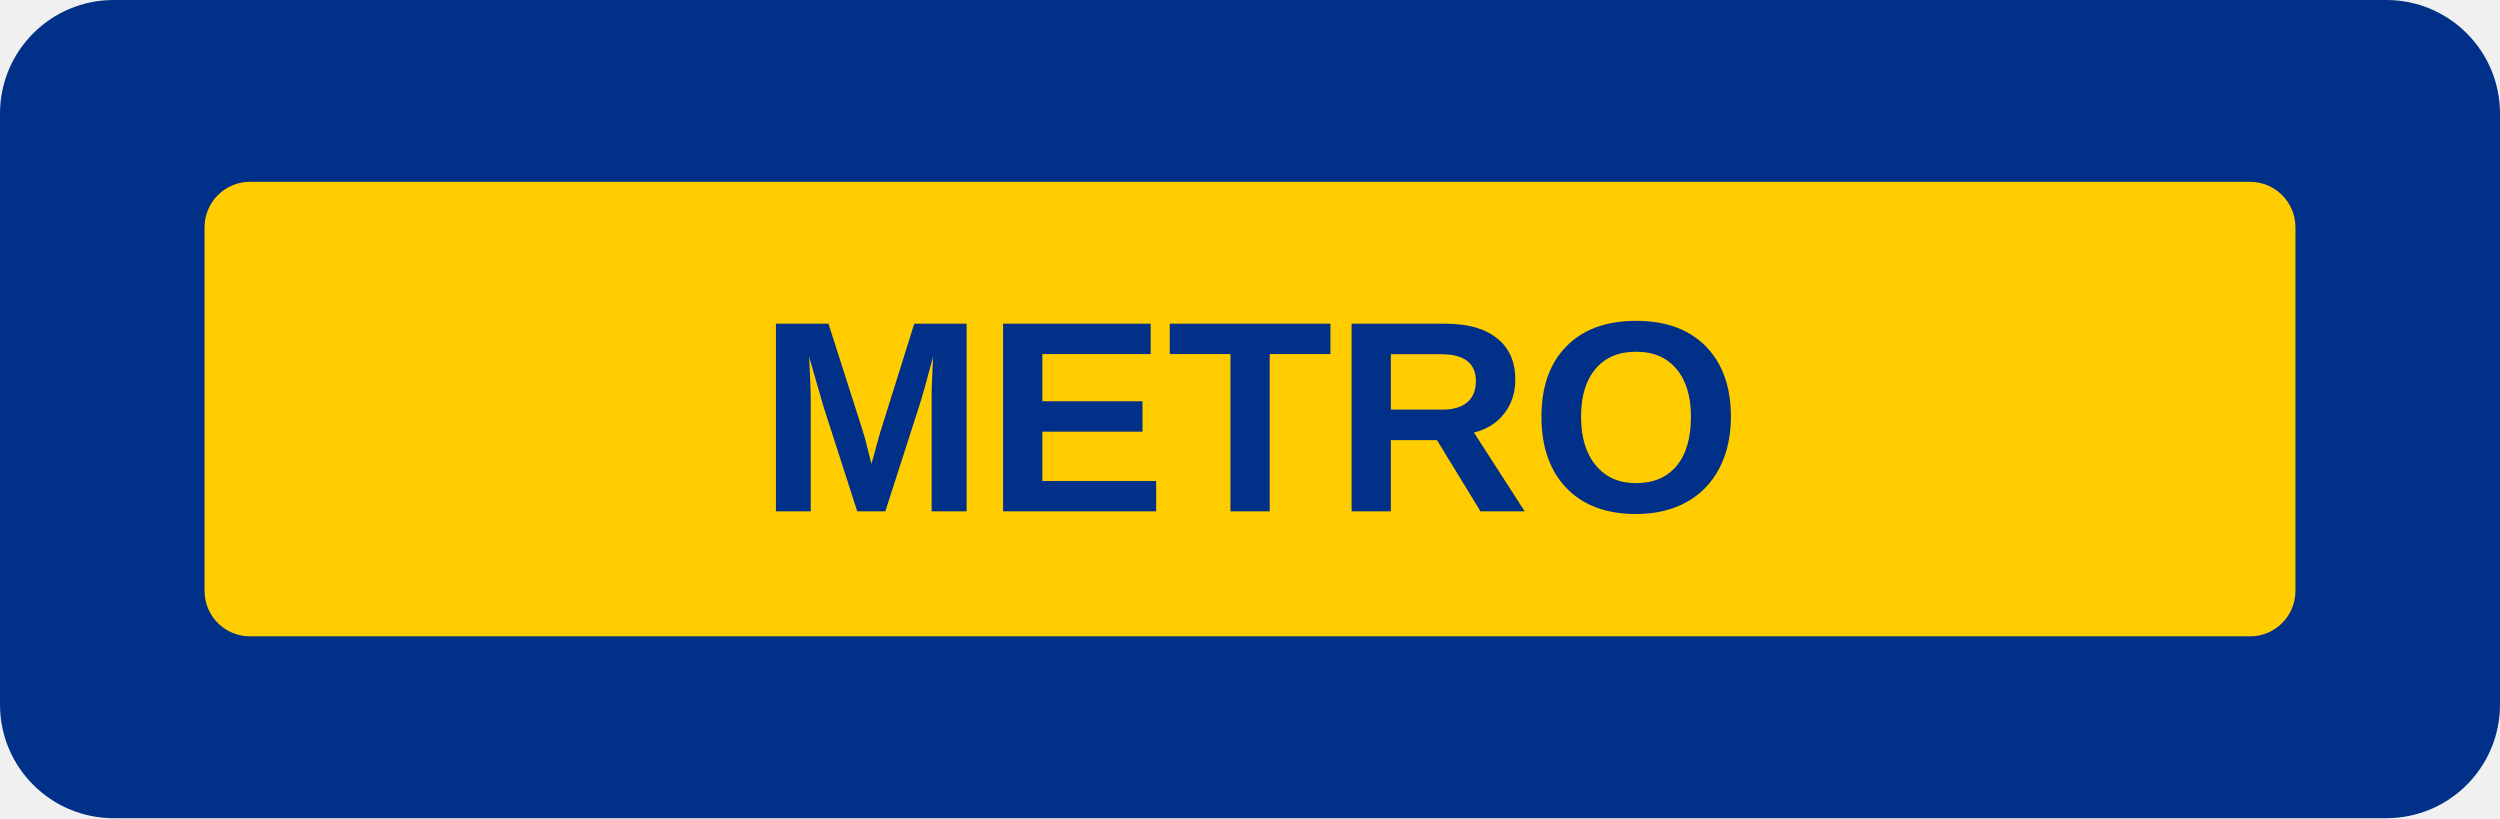
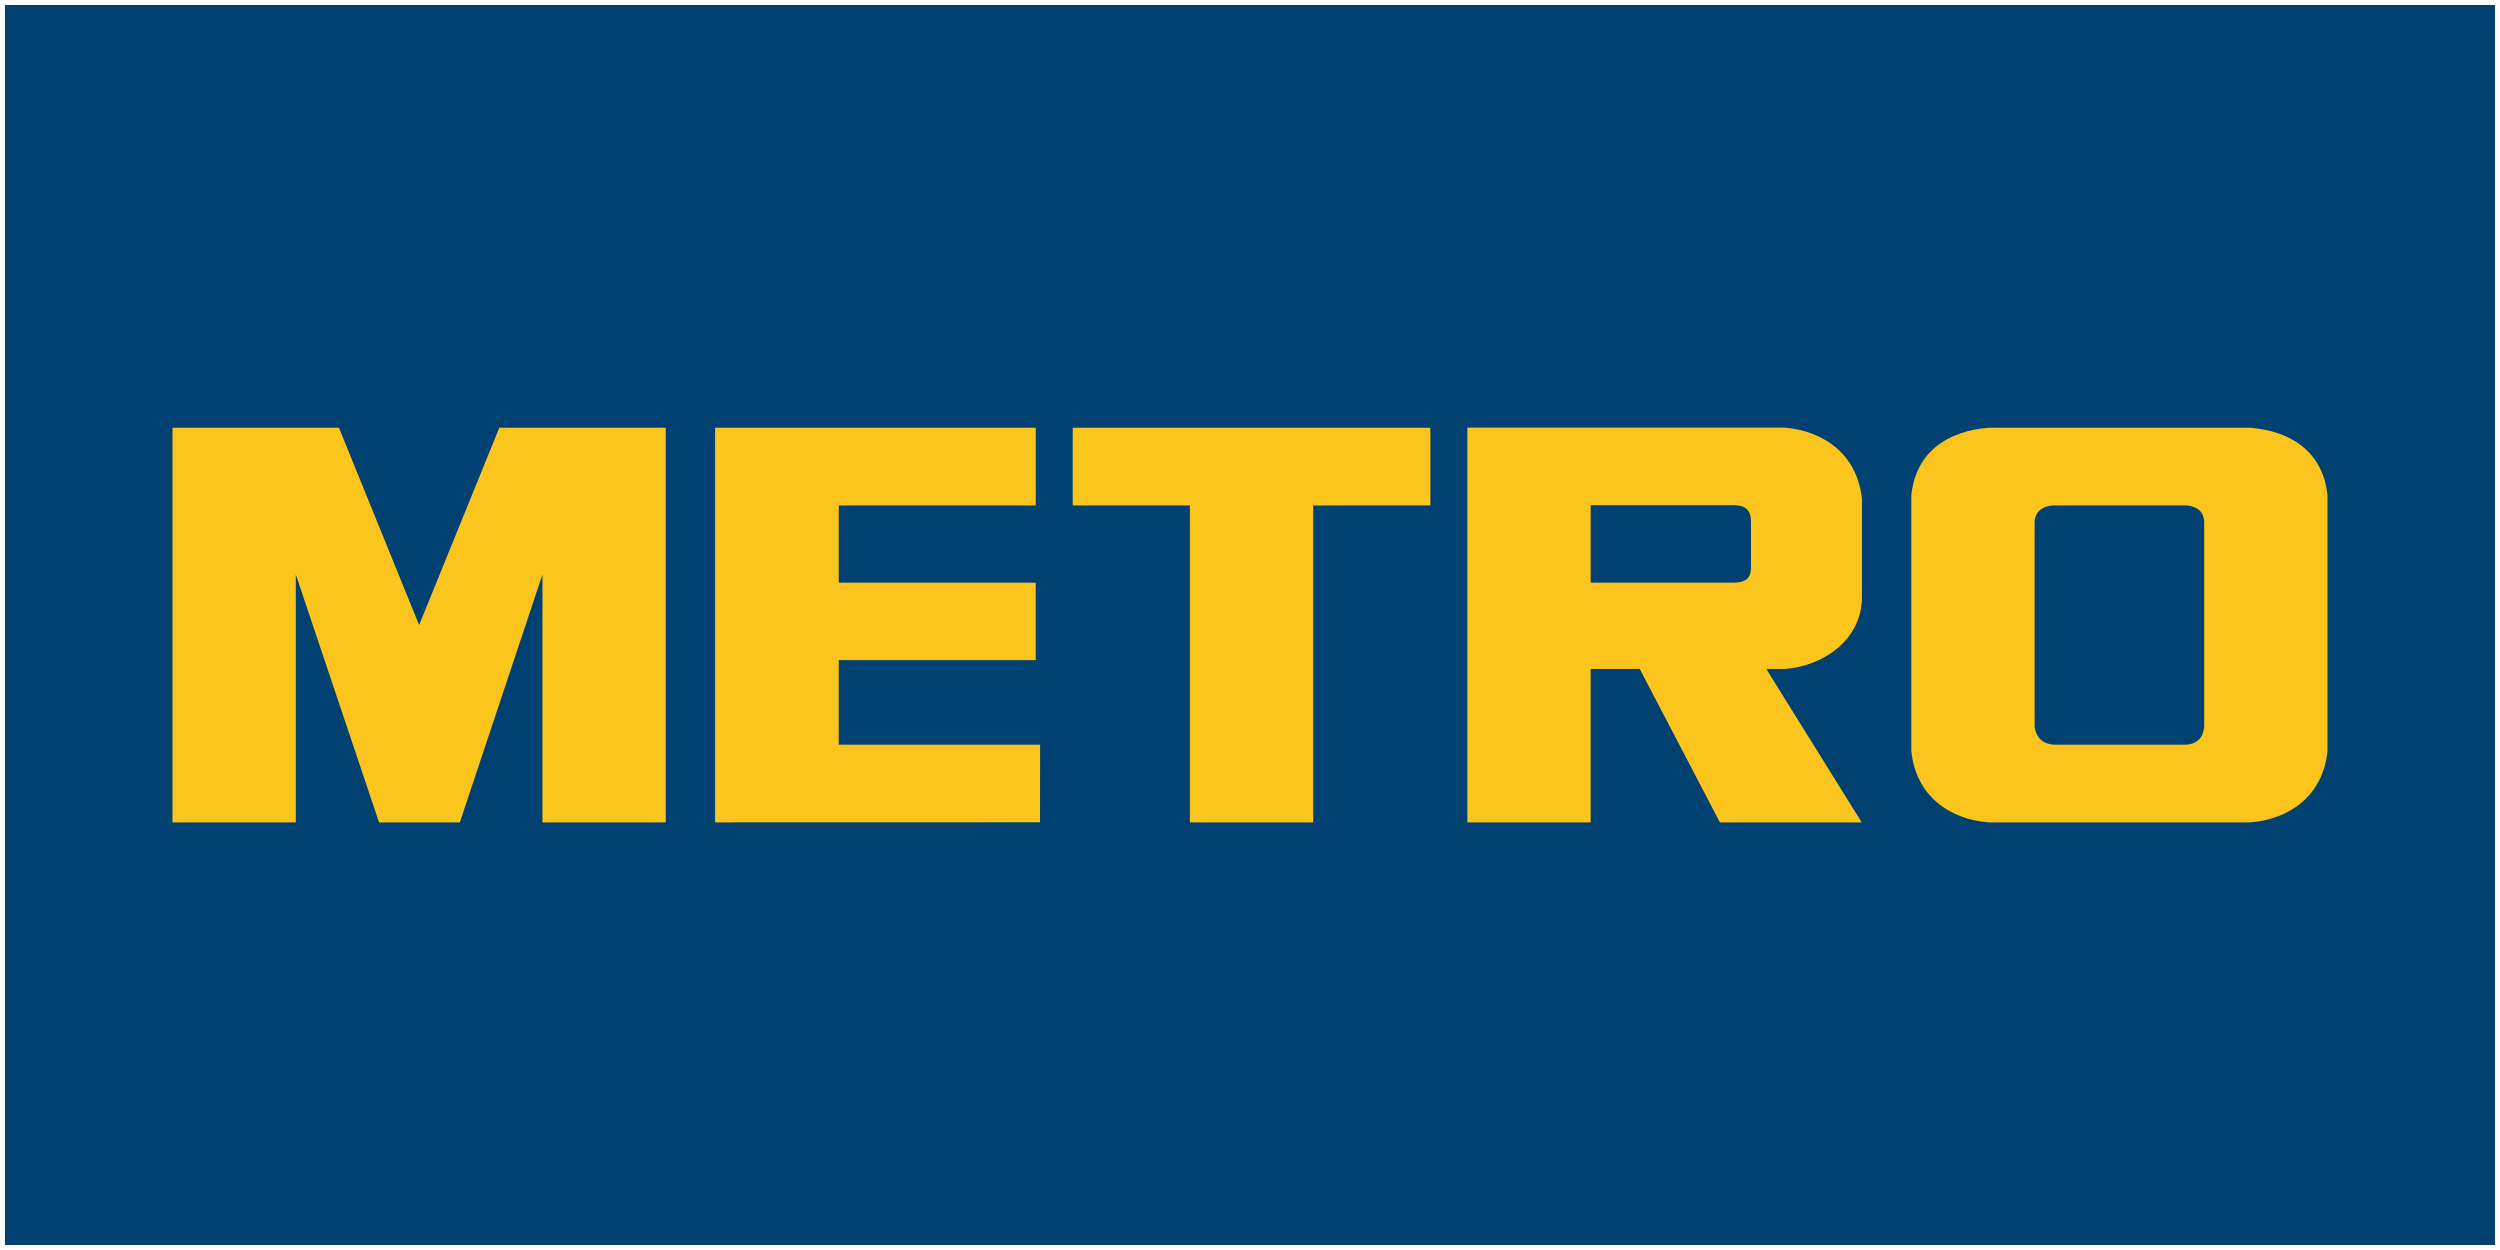
- <svg xmlns="http://www.w3.org/2000/svg" viewBox="0 0 220 72" role="img" aria-label="METRO">
-   <rect width="220" height="72" rx="10" fill="#003087" />
-   <rect x="18" y="16" width="184" height="40" rx="4" fill="#FFCC00" />
-   <text x="110" y="45" text-anchor="middle" font-family="Arial, Helvetica, sans-serif" font-size="24" font-weight="800" fill="#003087">METRO</text>
+ <svg xmlns="http://www.w3.org/2000/svg" id="svg2" viewBox="0 0 500 250" version="1.1">
+   <defs id="defs10" />
+   <g id="g4" />
+   <rect style="opacity:1;fill:#014171;fill-opacity:1;stroke:#ffffff;stroke-width:1;stroke-miterlimit:4;stroke-dasharray:none;stroke-dashoffset:0;stroke-opacity:1" width="499" height="249" x="0.5" y="0.5" id="blue_rectangle" />
+   <path style="fill:#fbc51d;fill-opacity:1;fill-rule:nonzero;stroke:none" id="path3028" d="m 440.837,145.41 c -0.113,0.888 -0.448,3.222 -3.489,3.526 l -26.712,0 c -3.041,-0.303 -3.597,-2.638 -3.711,-3.526 l 0,-41.238 c 0.113,-0.89 0.534,-2.781 3.576,-3.084 l 26.859,0 c 3.043,0.303 3.365,2.194 3.478,3.084 l 0,41.238 z m 9.249,-59.859 -52.41,0 c -7.875,0.635 -14.527,4.629 -15.415,13.564 l 0,51.055 c 0.888,8.935 7.54,13.669 15.415,14.304 l 52.41,0 c 7.875,-0.635 14.526,-5.369 15.415,-14.304 l 0,-51.055 c -0.889,-8.935 -7.54,-12.929 -15.415,-13.564 m -212.11,15.537 -23.431,0 0,-15.537 71.527,0 0,15.537 -23.431,0 0,63.386 -24.664,0 0,-63.386 z m -30.83,0 0,-15.537 -64.127,0 0,78.923 64.98,-0.017 0.023,-15.52 -40.277,0 0.004,-16.904 39.396,0 0,-15.499 -39.396,0 0,-15.446 39.396,0 z m 143.051,12.233 c 0,1.708 -0.425,3.206 -3.491,3.206 l -28.573,0 0,-15.491 28.61,0 c 3.48,0 3.453,2.277 3.453,3.699 l 0,8.586 z m 6.832,20.472 c 7.694,-0.616 15.365,-5.853 15.365,-14.454 l 0,-19.484 C 371.502,90.962 364.829,86.159 356.919,85.526 l -63.449,0 0.002,78.948 24.663,0 0,-30.681 9.816,0 16.031,30.681 28.364,0 -19.091,-30.681 3.775,0 z m -265.064,30.681 16.524,-49.573 0,49.573 24.664,0 0,-78.923 -33.296,0 -16.032,39.462 -16.032,-39.462 -33.296,0 0,78.923 24.664,0 0,-49.573 16.647,49.573 16.156,0" />
</svg>
